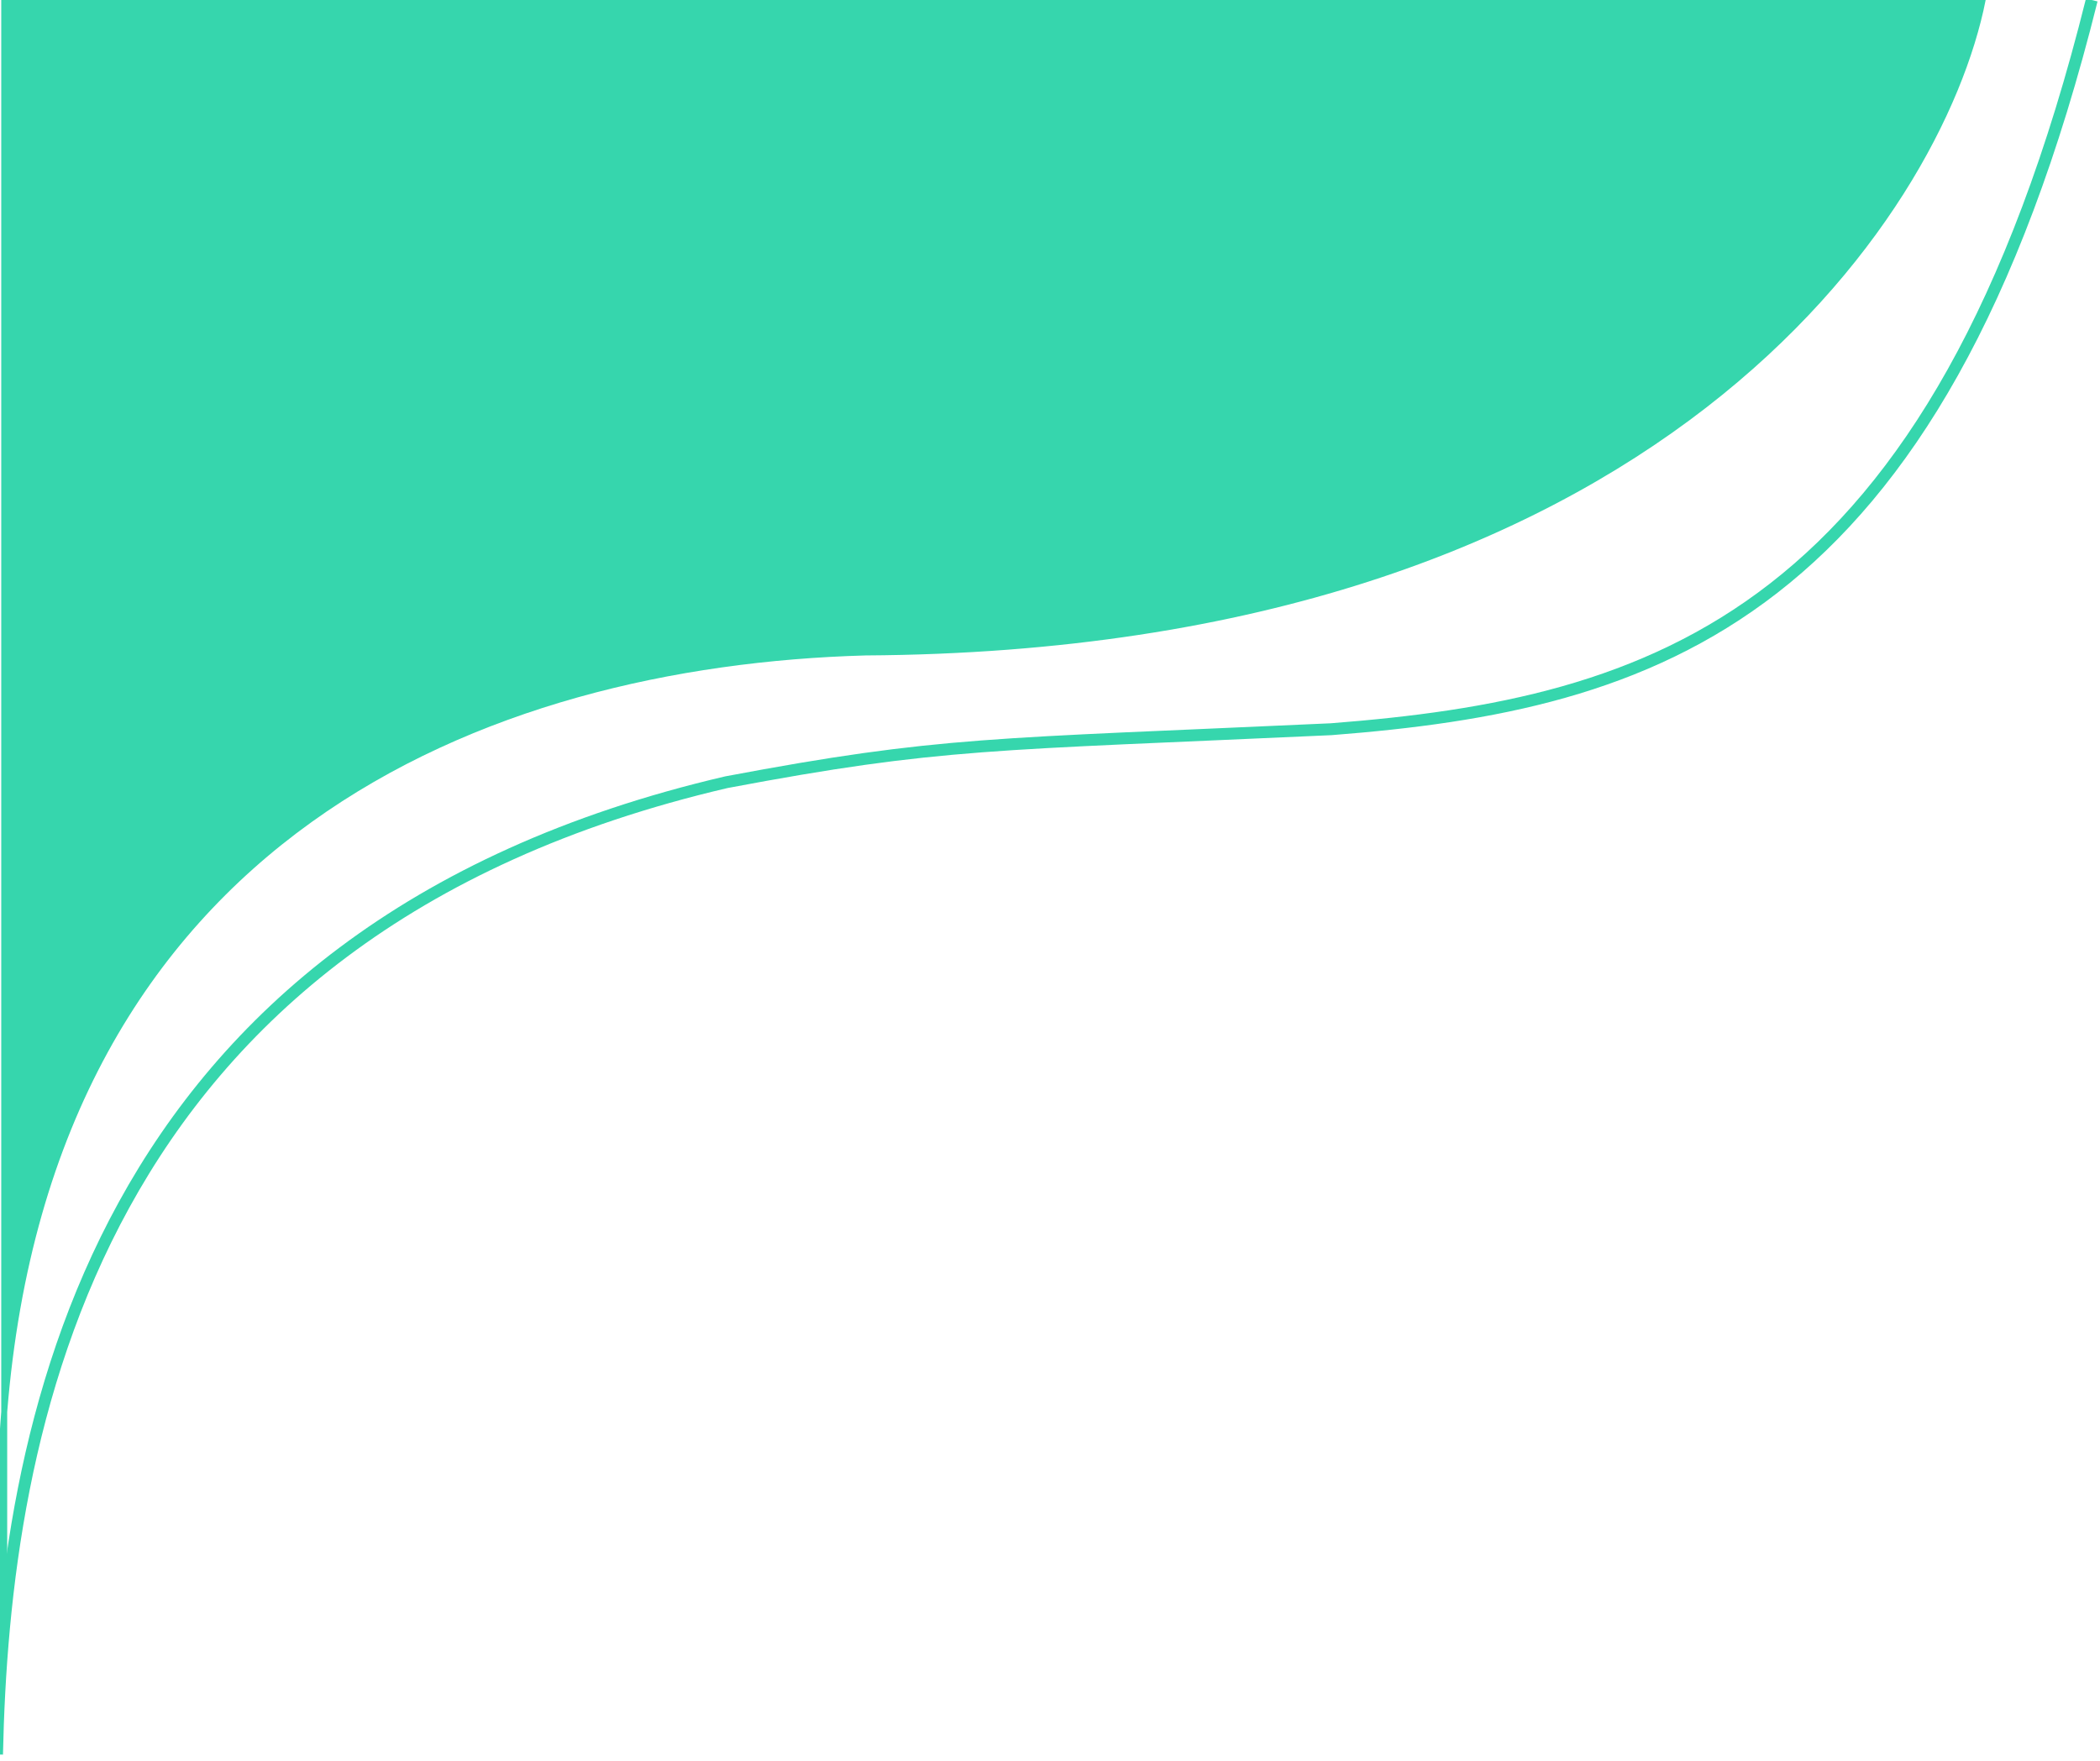
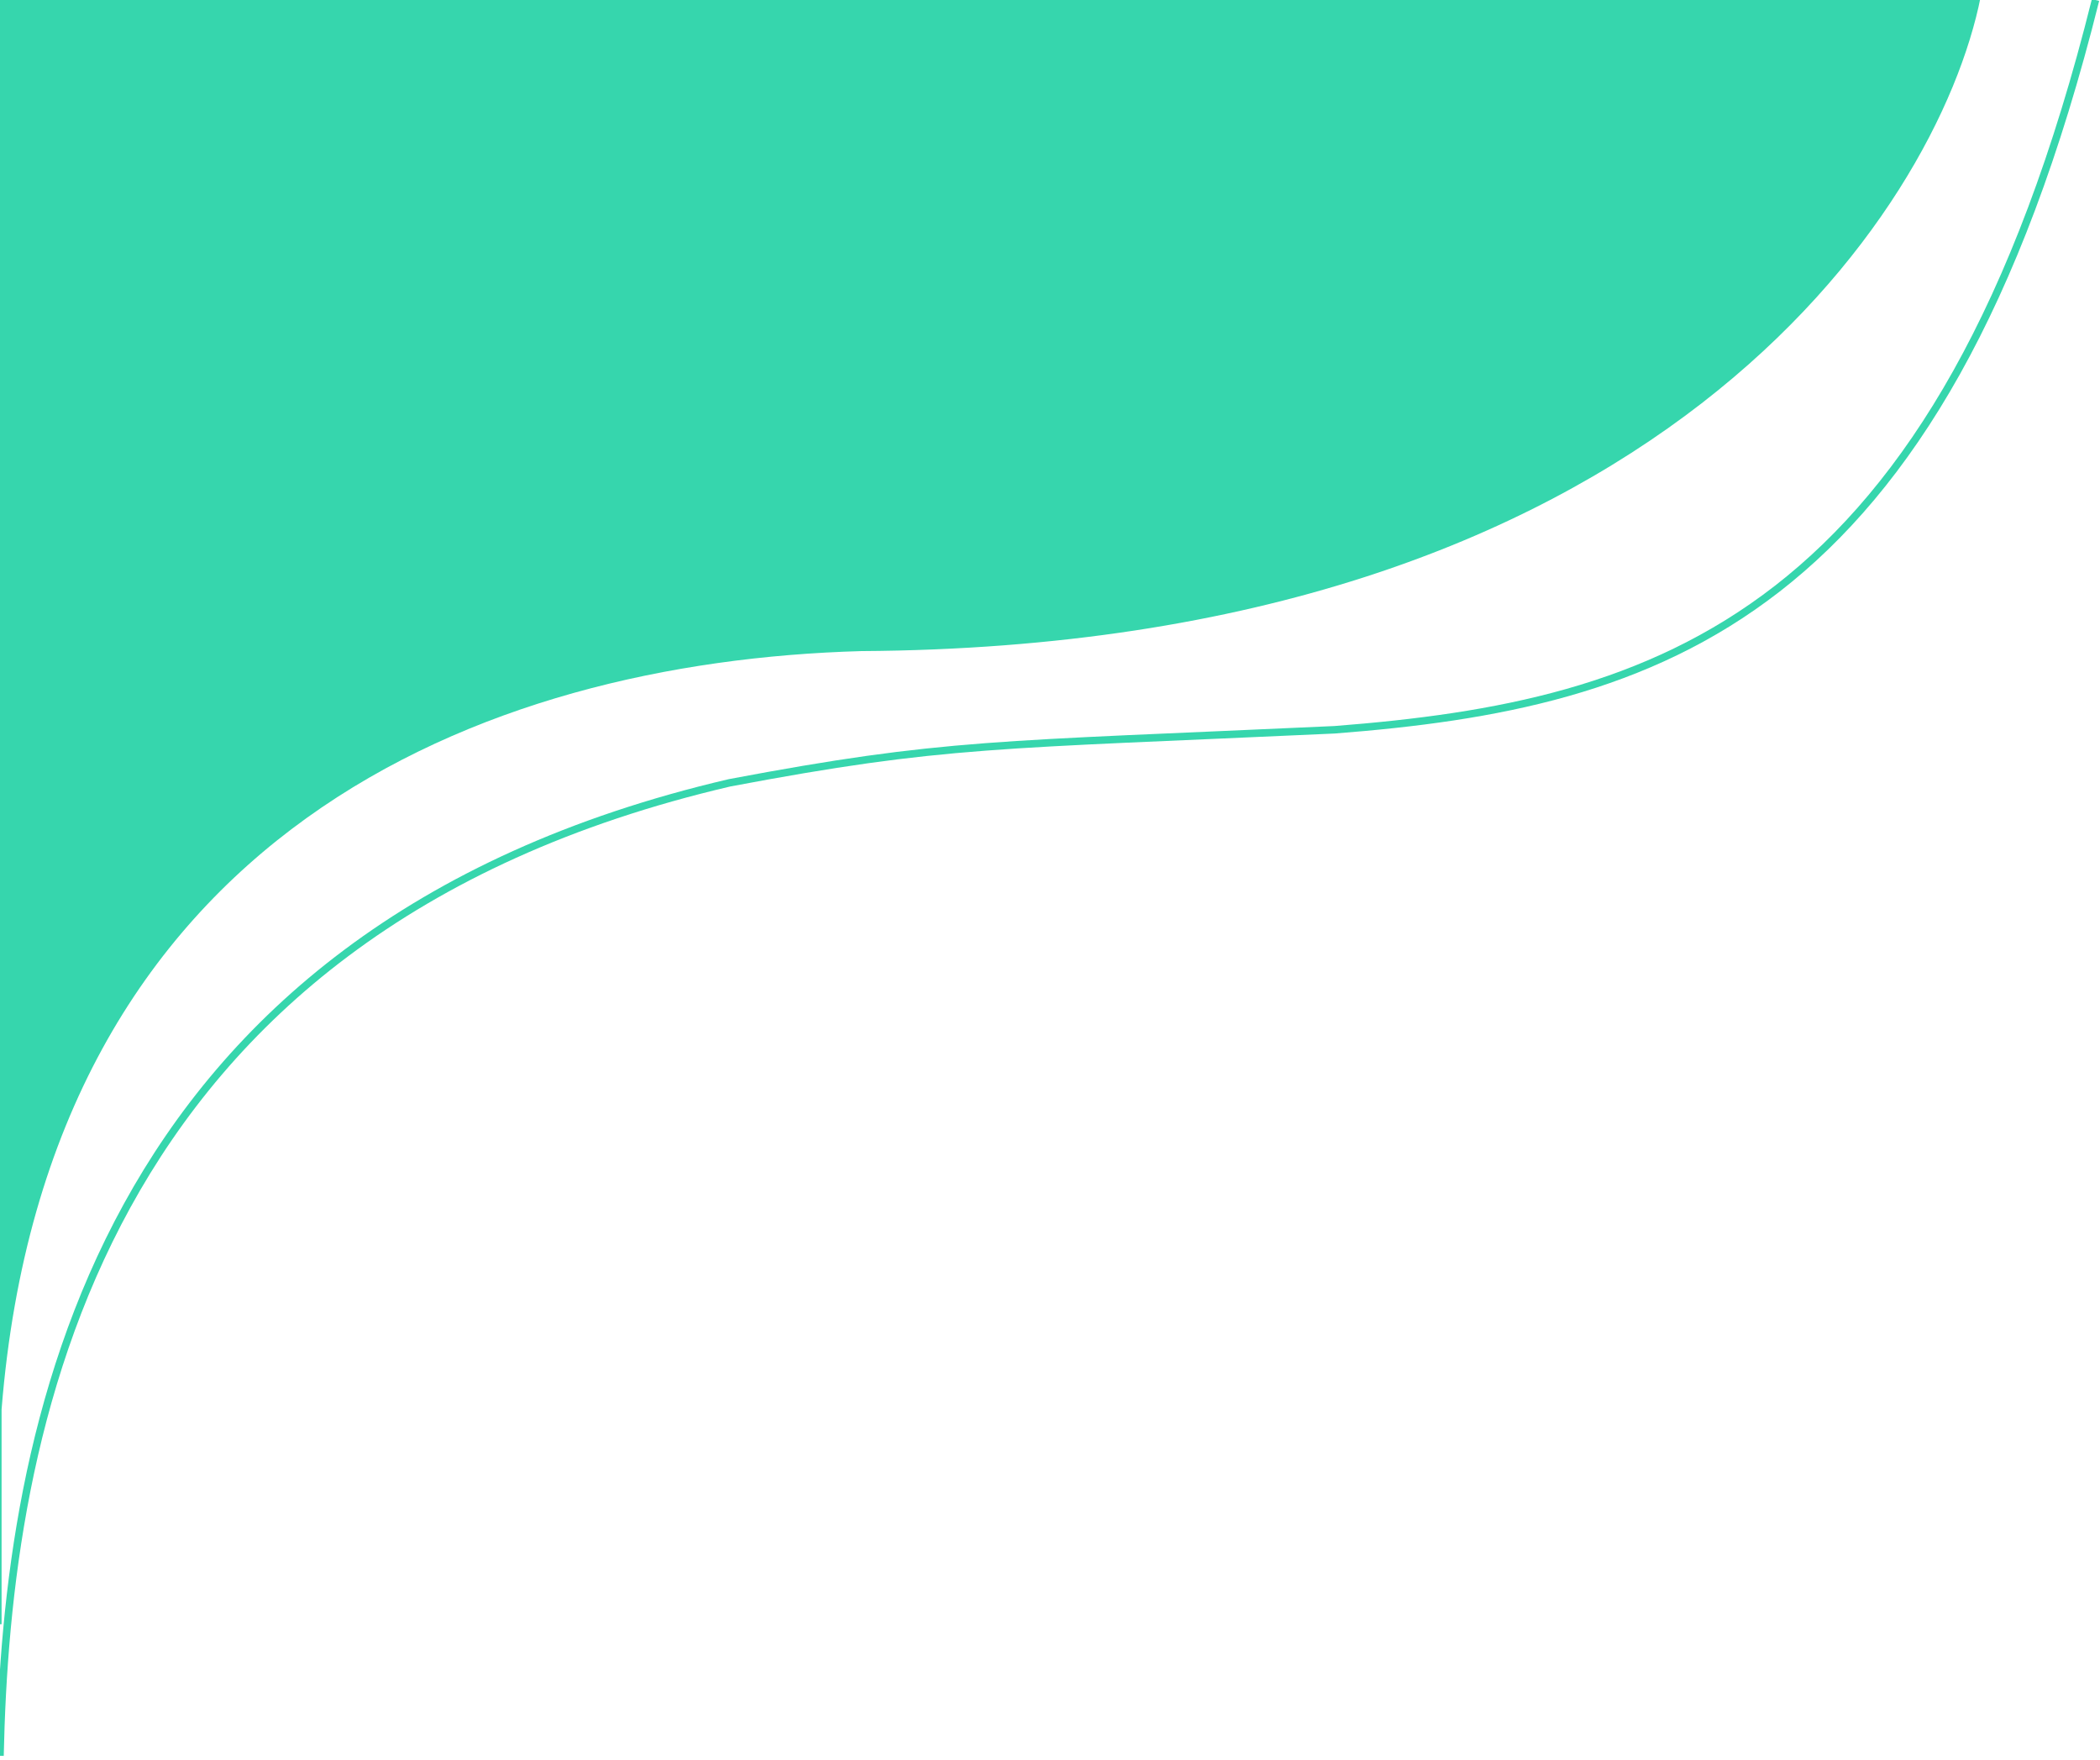
- <svg xmlns="http://www.w3.org/2000/svg" width="353" height="296" viewBox="0 0 353 296" fill="none">
-   <path d="M-0.5 295C0.638 241.391 14.468 156.602 122.111 131.519C158.266 124.707 166.649 125.231 223.763 122.611C277.733 118.419 325.624 104.377 351.614 0" stroke="#36D6AD" stroke-width="2" />
-   <path d="M333.275 0C326.045 36.235 278.362 108.906 145.465 109.707C81.634 111.505 8.521 140.319 0.71 237.389V273.517C-0.223 260.536 -0.185 248.514 0.71 237.389V0H333.275Z" fill="#36D6AD" stroke="#36D6AD" />
+ <svg xmlns="http://www.w3.org/2000/svg" width="561" height="470" viewBox="0 0 561 470" fill="none">
+   <path d="M0 469C1.809 383.771 23.796 248.971 194.931 209.092C252.41 198.263 265.739 199.096 356.54 194.931C442.343 188.266 518.482 165.941 559.801 0" stroke="#36D6AD" stroke-width="2" />
+   <path d="M528.645 -1C517.151 56.608 441.342 172.142 230.059 173.416C128.578 176.274 12.341 222.083 -0.077 376.409V433.845C-1.56 413.209 -1.5 394.096 -0.077 376.409V-1H528.645Z" fill="#36D6AD" stroke="#36D6AD" />
</svg>
